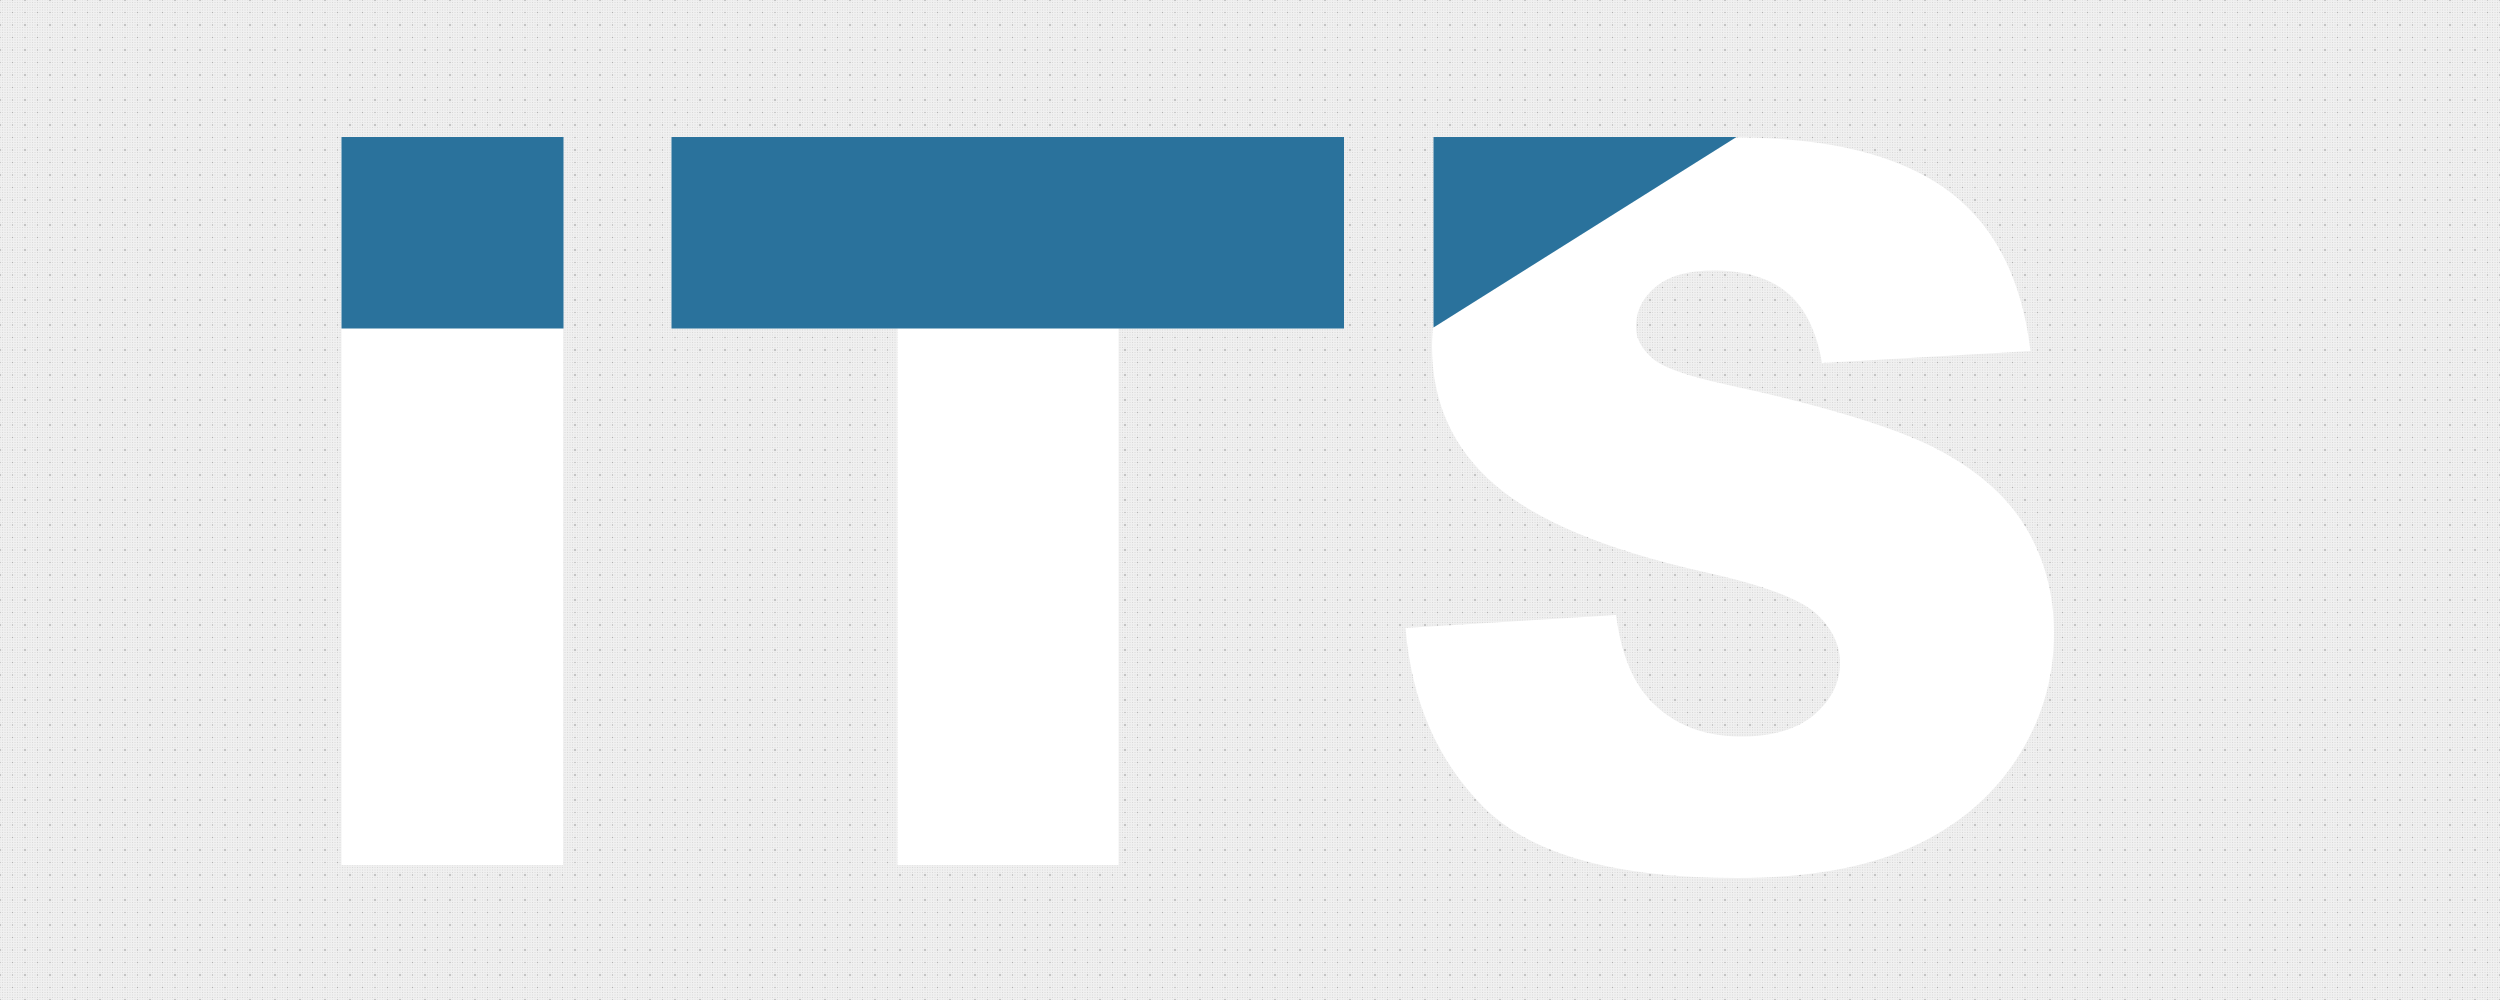
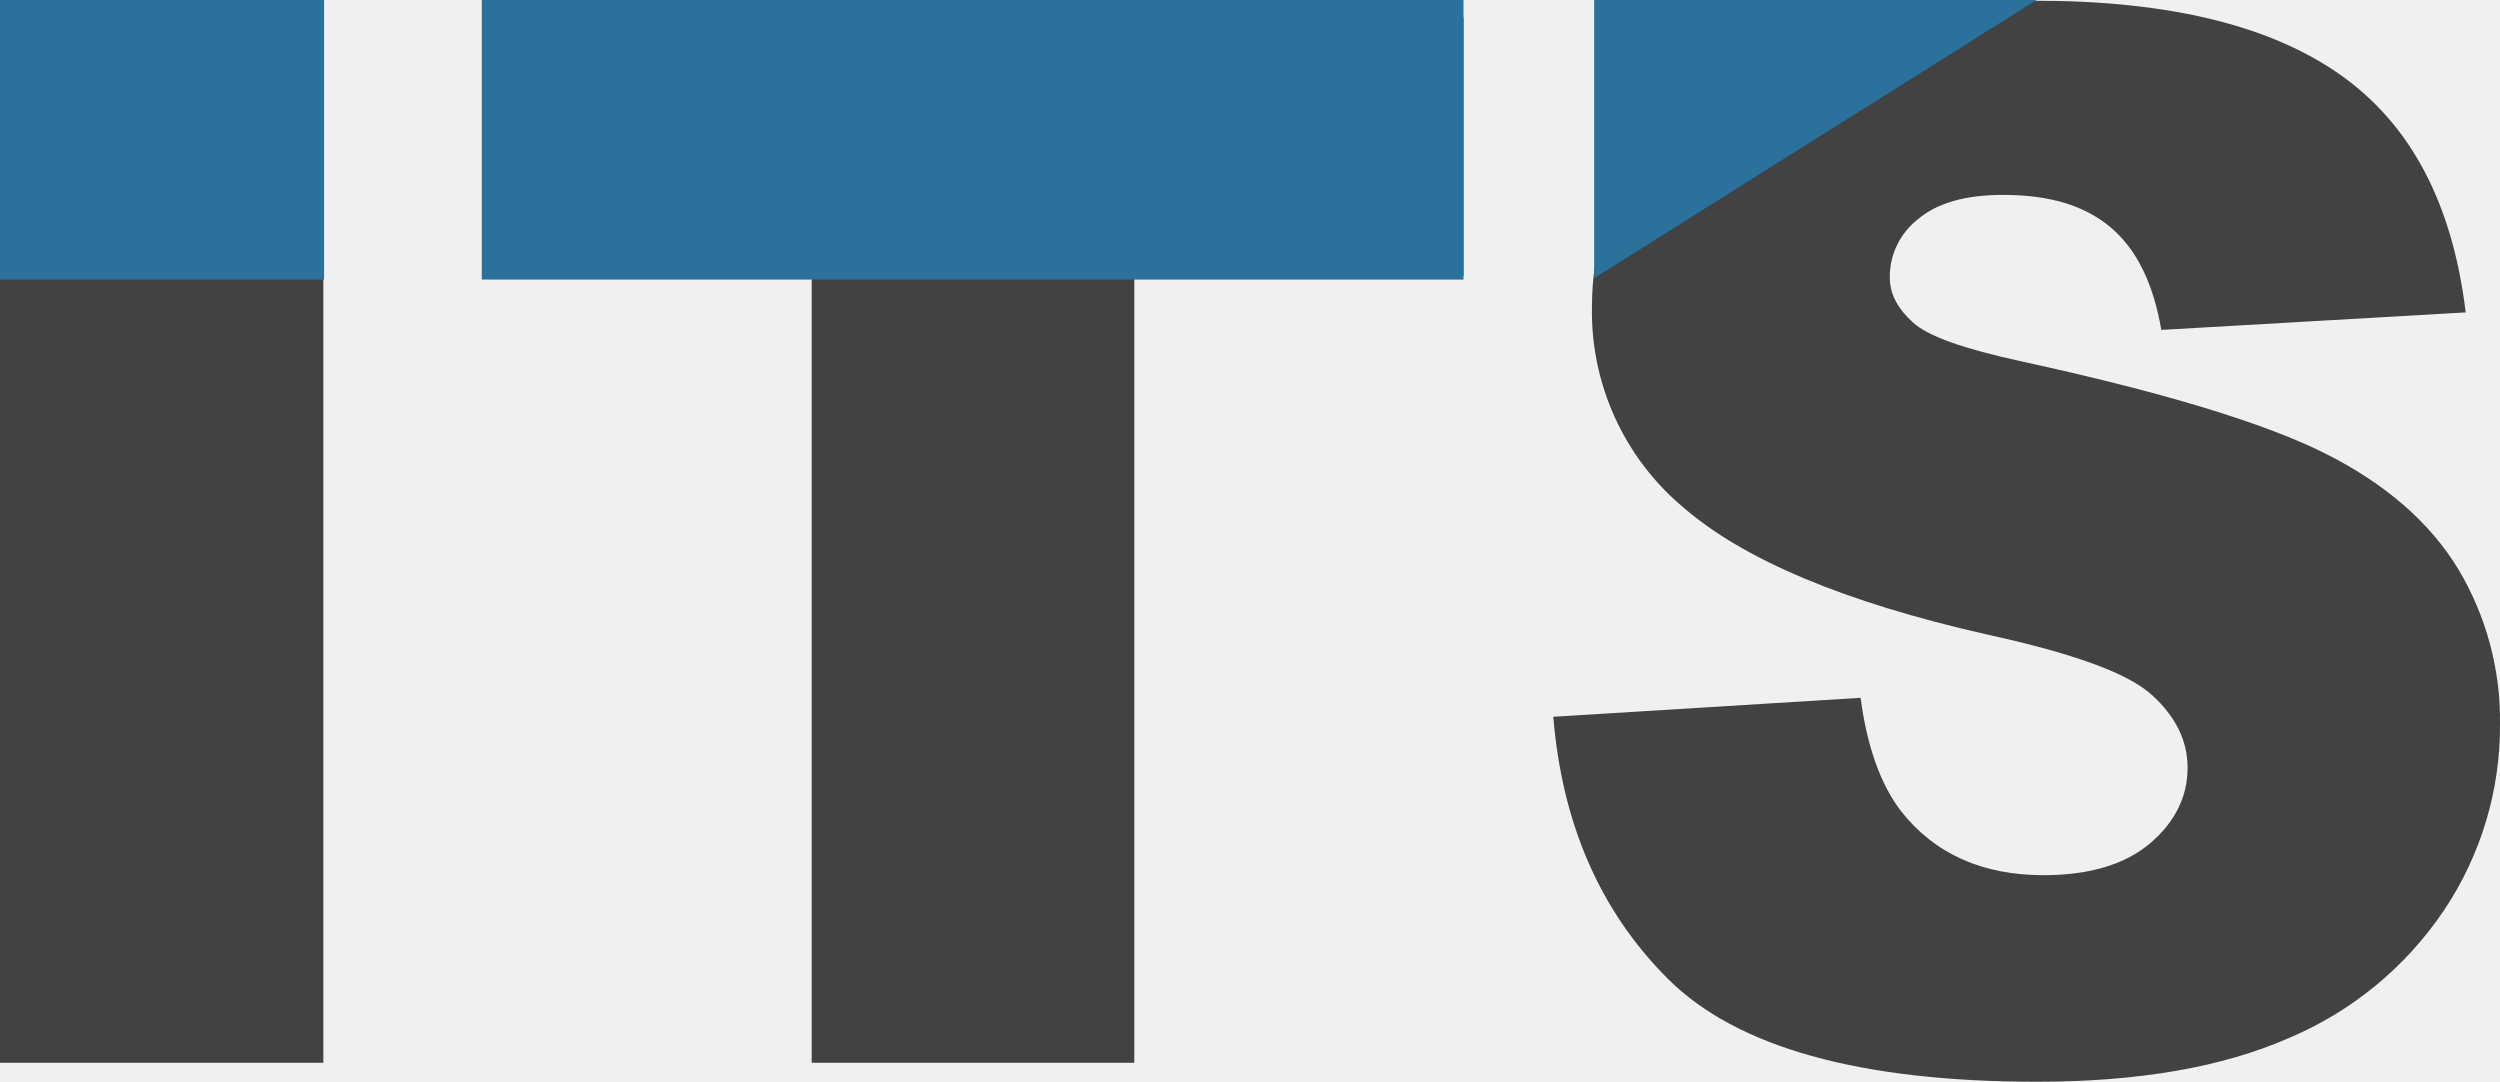
- <svg xmlns="http://www.w3.org/2000/svg" version="1.1" x="0px" y="0px" viewBox="0 0 500 200" style="enable-background:new 0 0 1042.5 200;" xml:space="preserve" width="100%" height="100%" preserveAspectRatio="xMidYMid meet">
-   <defs id="svgEditorDefs">
-     <pattern id="svgEditorGrid0" patternUnits="userSpaceOnUse" x="0" y="0" width="10" height="10" viewBox="0 0 10 10">
-       <defs>
-         <marker id="svgEditorGridMkCircle" viewBox="0 0 2 2" refX="1" refY="1" markerUnits="strokeWidth" markerWidth="2" markerHeight="2" orient="0deg">
-           <circle cx="1" cy="1" r="1" style="fill:black;stroke:none;" />
-         </marker>
-         <marker id="svgEditorGridMkSquare" viewBox="0 0 2 2" refX="1" refY="1" markerUnits="strokeWidth" markerWidth="2" markerHeight="2" orient="0deg">
-           <rect x="0" y="0" width="2" height="2" style="fill:black;stroke:none;" />
-         </marker>
-       </defs>
-       <g marker-start="url(#svgEditorGridMkCircle)" marker-end="url(#svgEditorGridMkCircle)" marker-mid="url(#svgEditorGridMkCircle)" stroke="none">
-         <path d="M0,0M10,0M10,10M0,10" stroke-width="0.4" />
-         <path d="M5,0M0,5M5,5M10,5M5,10" stroke-width="0.2" />
-         <g stroke-width="0.125">
-           <path d="M1,0M2,0M3,0M4,0M6,0M7,0M8,0M9,0" />
-           <path d="M0,1M1,1M2,1M3,1M4,1M5,1M6,1M7,1M8,1M9,1M10,1" />
-           <path d="M0,2M1,2M2,2M3,2M4,2M5,2M6,2M7,2M8,2M9,2M10,2" />
-           <path d="M0,3M1,3M2,3M3,3M4,3M5,3M6,3M7,3M8,3M9,3M10,3" />
-           <path d="M0,4M1,4M2,4M3,4M4,4M5,4M6,4M7,4M8,4M9,4M10,4" />
-           <path d="M1,5M2,5M3,5M4,5M6,5M7,5M8,5M9,5" />
-           <path d="M0,6M1,6M2,6M3,6M4,6M5,6M6,6M7,6M8,6M9,6M10,6" />
-           <path d="M0,7M1,7M2,7M3,7M4,7M5,7M6,7M7,7M8,7M9,7M10,7" />
-           <path d="M0,8M1,8M2,8M3,8M4,8M5,8M6,8M7,8M8,8M9,8M10,8" />
-           <path d="M0,9M1,9M2,9M3,9M4,9M5,9M6,9M7,9M8,9M9,9M10,9" />
-           <path d="M1,10M2,10M3,10M4,10M6,10M7,10M8,10M9,10" />
+ <svg xmlns="http://www.w3.org/2000/svg" viewBox="0 0 342.5 148.2">
+   <defs>
+     <style>.cls-1{isolation:isolate;}.cls-2{fill:#424242;}.cls-3{fill:#2a729c;}</style>
+   </defs>
+   <g id="Слой_2" data-name="Слой 2">
+     <g id="Слой_1-2" data-name="Слой 1">
+       <g id="Слой_1-3" data-name="Слой 1">
+         <g class="cls-1">
+           <path class="cls-2" d="M0,2.4H44.3V145.6H0Z" />
        </g>
+         <g class="cls-1">
+           <path class="cls-2" d="M66,2.4H200.5V37.8H155.4V145.6H111.2V37.8H66.1V2.4Z" />
+         </g>
+         <g class="cls-1">
+           <path class="cls-2" d="M212.8,98.2l42.1-2.6c.9,6.8,2.8,12,5.6,15.6q6.9,8.7,19.5,8.7c6.3,0,11.2-1.5,14.6-4.4s5.1-6.4,5.1-10.3c0-3.7-1.6-7-4.9-10s-10.8-5.7-22.7-8.3c-19.4-4.4-33.2-10.2-41.5-17.4a35,35,0,0,1-12.5-27.6,36.9,36.9,0,0,1,6.4-20.8c4.3-6.5,10.7-11.7,19.2-15.4S264,.1,278.9.1c18.3,0,32.2,3.4,41.8,10.2S336,27.9,337.8,42.8l-41.7,2.4c-1.1-6.4-3.4-11.1-7-14.1s-8.4-4.4-14.7-4.4c-5.1,0-9,1.1-11.6,3.3a10,10,0,0,0-3.9,8c0,2.3,1.1,4.3,3.2,6.2s7,3.6,14.8,5.3c19.3,4.2,33.2,8.4,41.6,12.6S333,71.7,336.8,78a40.33,40.33,0,0,1,5.7,21.2,45.31,45.31,0,0,1-7.6,25.4,48.12,48.12,0,0,1-21.3,17.6q-13.65,6-34.5,6-36.45,0-50.6-14.1C219.1,124.7,214,112.7,212.8,98.2Z" />
+         </g>
+         <rect id="e4_rectangle" data-name="e4 rectangle" class="cls-3" width="44.4" height="38.3" />
+         <polyline id="e6_polygon" data-name="e6 polygon" class="cls-3" points="218.4 0 218.4 38.1 279 0 218.4 0" />
+         <rect class="cls-3" x="66" width="134.5" height="38.3" />
      </g>
-     </pattern>
-     <pattern id="svgEditorGrid1" patternUnits="userSpaceOnUse" x="0" y="0" width="10" height="10" viewBox="0 0 10 10">
-       <g marker-start="url(#svgEditorGridMkSquare)" marker-end="url(#svgEditorGridMkSquare)" marker-mid="url(#svgEditorGridMkSquare)" stroke="none">
-         <path d="M0,0M10,0M10,10M0,10" stroke-width="0.4" />
-         <path d="M5,0M0,5M5,5M10,5M5,10" stroke-width="0.2" />
-         <g stroke-width="0.125">
-           <path d="M1,0M2,0M3,0M4,0M6,0M7,0M8,0M9,0" />
-           <path d="M0,1M1,1M2,1M3,1M4,1M5,1M6,1M7,1M8,1M9,1M10,1" />
-           <path d="M0,2M1,2M2,2M3,2M4,2M5,2M6,2M7,2M8,2M9,2M10,2" />
-           <path d="M0,3M1,3M2,3M3,3M4,3M5,3M6,3M7,3M8,3M9,3M10,3" />
-           <path d="M0,4M1,4M2,4M3,4M4,4M5,4M6,4M7,4M8,4M9,4M10,4" />
-           <path d="M1,5M2,5M3,5M4,5M6,5M7,5M8,5M9,5" />
-           <path d="M0,6M1,6M2,6M3,6M4,6M5,6M6,6M7,6M8,6M9,6M10,6" />
-           <path d="M0,7M1,7M2,7M3,7M4,7M5,7M6,7M7,7M8,7M9,7M10,7" />
-           <path d="M0,8M1,8M2,8M3,8M4,8M5,8M6,8M7,8M8,8M9,8M10,8" />
-           <path d="M0,9M1,9M2,9M3,9M4,9M5,9M6,9M7,9M8,9M9,9M10,9" />
-           <path d="M1,10M2,10M3,10M4,10M6,10M7,10M8,10M9,10" />
-         </g>
-       </g>
-     </pattern>
-     <pattern id="svgEditorGrid2" patternUnits="userSpaceOnUse" x="0" y="0" width="5" height="5" viewBox="0 0 10 10">
-       <g style="fill:none;stroke:black;stroke-width:0.4" transform="scale(0.1)">
- 	     troisieme niveau 10 1 
- 	     <g style="stroke-dasharray:2 8;">
-           <path d="M-1 0 h102 M-1 10 h102 M-1 20 h102 M-1 30 h102 M-1 40 h102 M-1 50 h102 M-1 60 h102 M-1 70 h102 M-1 80 h102 M-1 90 h102 M-1 100 h102" />
-           <path d="M0-1 v102 M10-1 v102 M20-1 v102 M30-1 v102 M40-1 v102 M50 -1 v102 M60-1 v102 M70-1 v102 M80-1 v102 M90-1 v102 M100-1 v102" />
-         </g>
- 	      deuxieme niveau 50/3 
- 	     <g style="stroke-dasharray:6 44;">
-           <path d="M-3 0 h106 M-3 50 h106 M-3 100 h106" />
-           <path d="M0-3 v106 M50-3 v106 M100-3 v106" />
-         </g>
- 	      premier niveau 100/5 
- 	      <g style="stroke-dasharray:10 90;">
-           <path d="M-5 0 h110 M-5 100 h110" />
-           <path d="M0-5 v119 M100-5 v110" />
-         </g>
-       </g>
-     </pattern>
-   </defs>
-   <style type="text/css">
- 	.st0{fill:none;}
- 	.st1{enable-background:new    ;}
- 	.st2{fill:#FFFFFF;}
- 	.st3{fill:#2A729C;}
- </style>
-   <g id="Слой_1">
-     <rect id="svgEditorBackground" x="0" y="0" class="st0" width="500" height="200" style="fill:url(#svgEditorGrid2);" />
-     <g class="st1" transform="matrix(1 0 0 1 -284 -1)">
-       <path class="st2" d="M352.3,30.8h44.3V174h-44.3V30.8z" />
    </g>
-     <g class="st1" transform="matrix(1 0 0 1 -284 -1)">
-       <path class="st2" d="M418.3,30.8h134.5v35.4h-45.1V174h-44.2V66.2h-45.1V30.8z" />
-     </g>
-     <g class="st1" transform="matrix(1 0 0 1 -284 -1)">
-       <path class="st2" d="M565.1,126.6l42.1-2.6c0.9,6.8,2.8,12,5.6,15.6c4.6,5.8,11.1,8.7,19.5,8.7c6.3,0,11.2-1.5,14.6-4.4    c3.4-3,5.1-6.4,5.1-10.3c0-3.7-1.6-7-4.9-10c-3.3-2.9-10.8-5.7-22.7-8.3c-19.4-4.4-33.2-10.2-41.5-17.4    c-8.3-7.2-12.5-16.4-12.5-27.6c0-7.4,2.1-14.3,6.4-20.8c4.3-6.5,10.7-11.7,19.2-15.4c8.6-3.7,20.3-5.6,35.2-5.6    c18.3,0,32.2,3.4,41.8,10.2c9.6,6.8,15.3,17.6,17.1,32.5l-41.7,2.4c-1.1-6.4-3.4-11.1-7-14.1c-3.5-2.9-8.4-4.4-14.7-4.4    c-5.1,0-9,1.1-11.6,3.3c-2.6,2.2-3.9,4.8-3.9,8c0,2.3,1.1,4.3,3.2,6.2c2.1,1.9,7,3.6,14.8,5.3c19.3,4.2,33.2,8.4,41.6,12.6    c8.4,4.3,14.5,9.6,18.3,15.9c3.8,6.3,5.7,13.4,5.7,21.2c0,9.2-2.5,17.6-7.6,25.4c-5.1,7.7-12.2,13.6-21.3,17.6    c-9.1,4-20.6,6-34.5,6c-24.3,0-41.2-4.7-50.6-14.1S566.3,141.1,565.1,126.6z" />
-     </g>
-     <rect id="e4_rectangle" x="352.3" y="28.4" class="st3" width="44.4" height="38.3" ry="0" rx="0" transform="matrix(1 0 0 1 -284 -1)" />
-     <polyline id="e6_polygon" class="st3" points="570.7,28.4 570.7,66.5 631.3,28.4 570.7,28.4  " transform="matrix(1 0 0 1 -284 -1)" />
-     <rect x="418.3" y="28.4" class="st3" width="134.5" height="38.3" ry="0" rx="0" transform="matrix(1 0 0 1 -284 -1)" />
  </g>
-   <g id="Слой_2">
- </g>
</svg>
